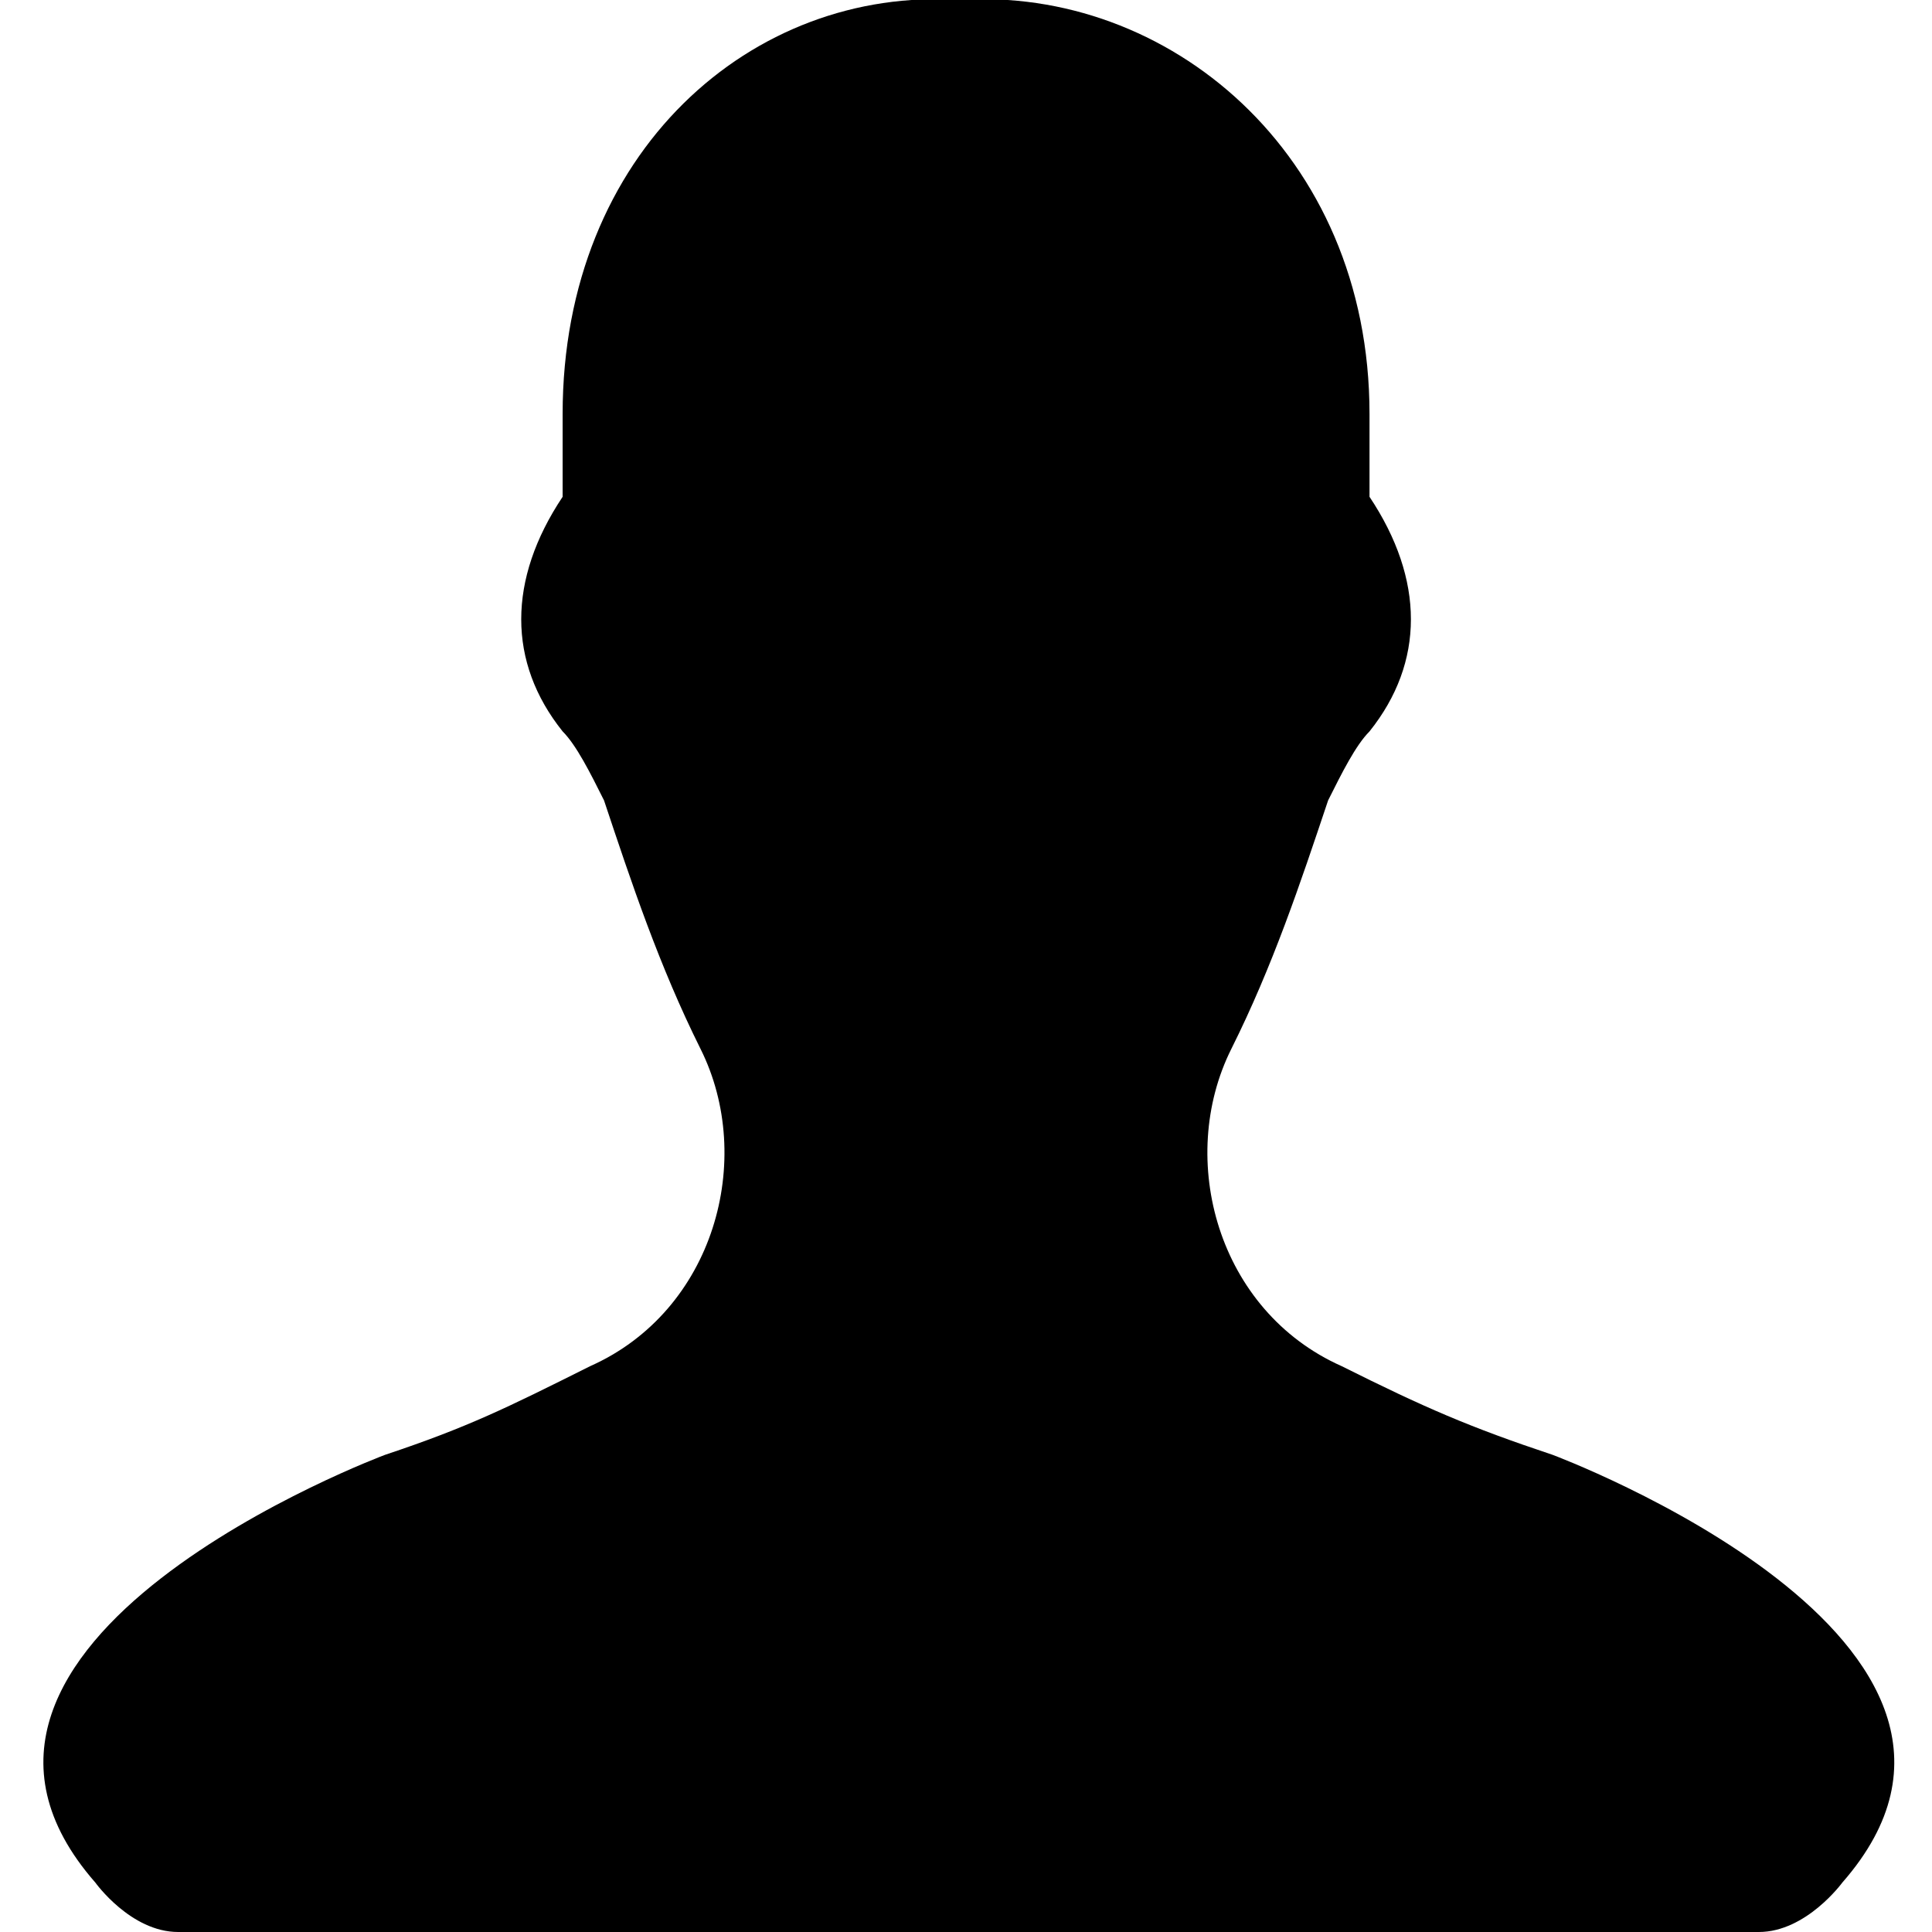
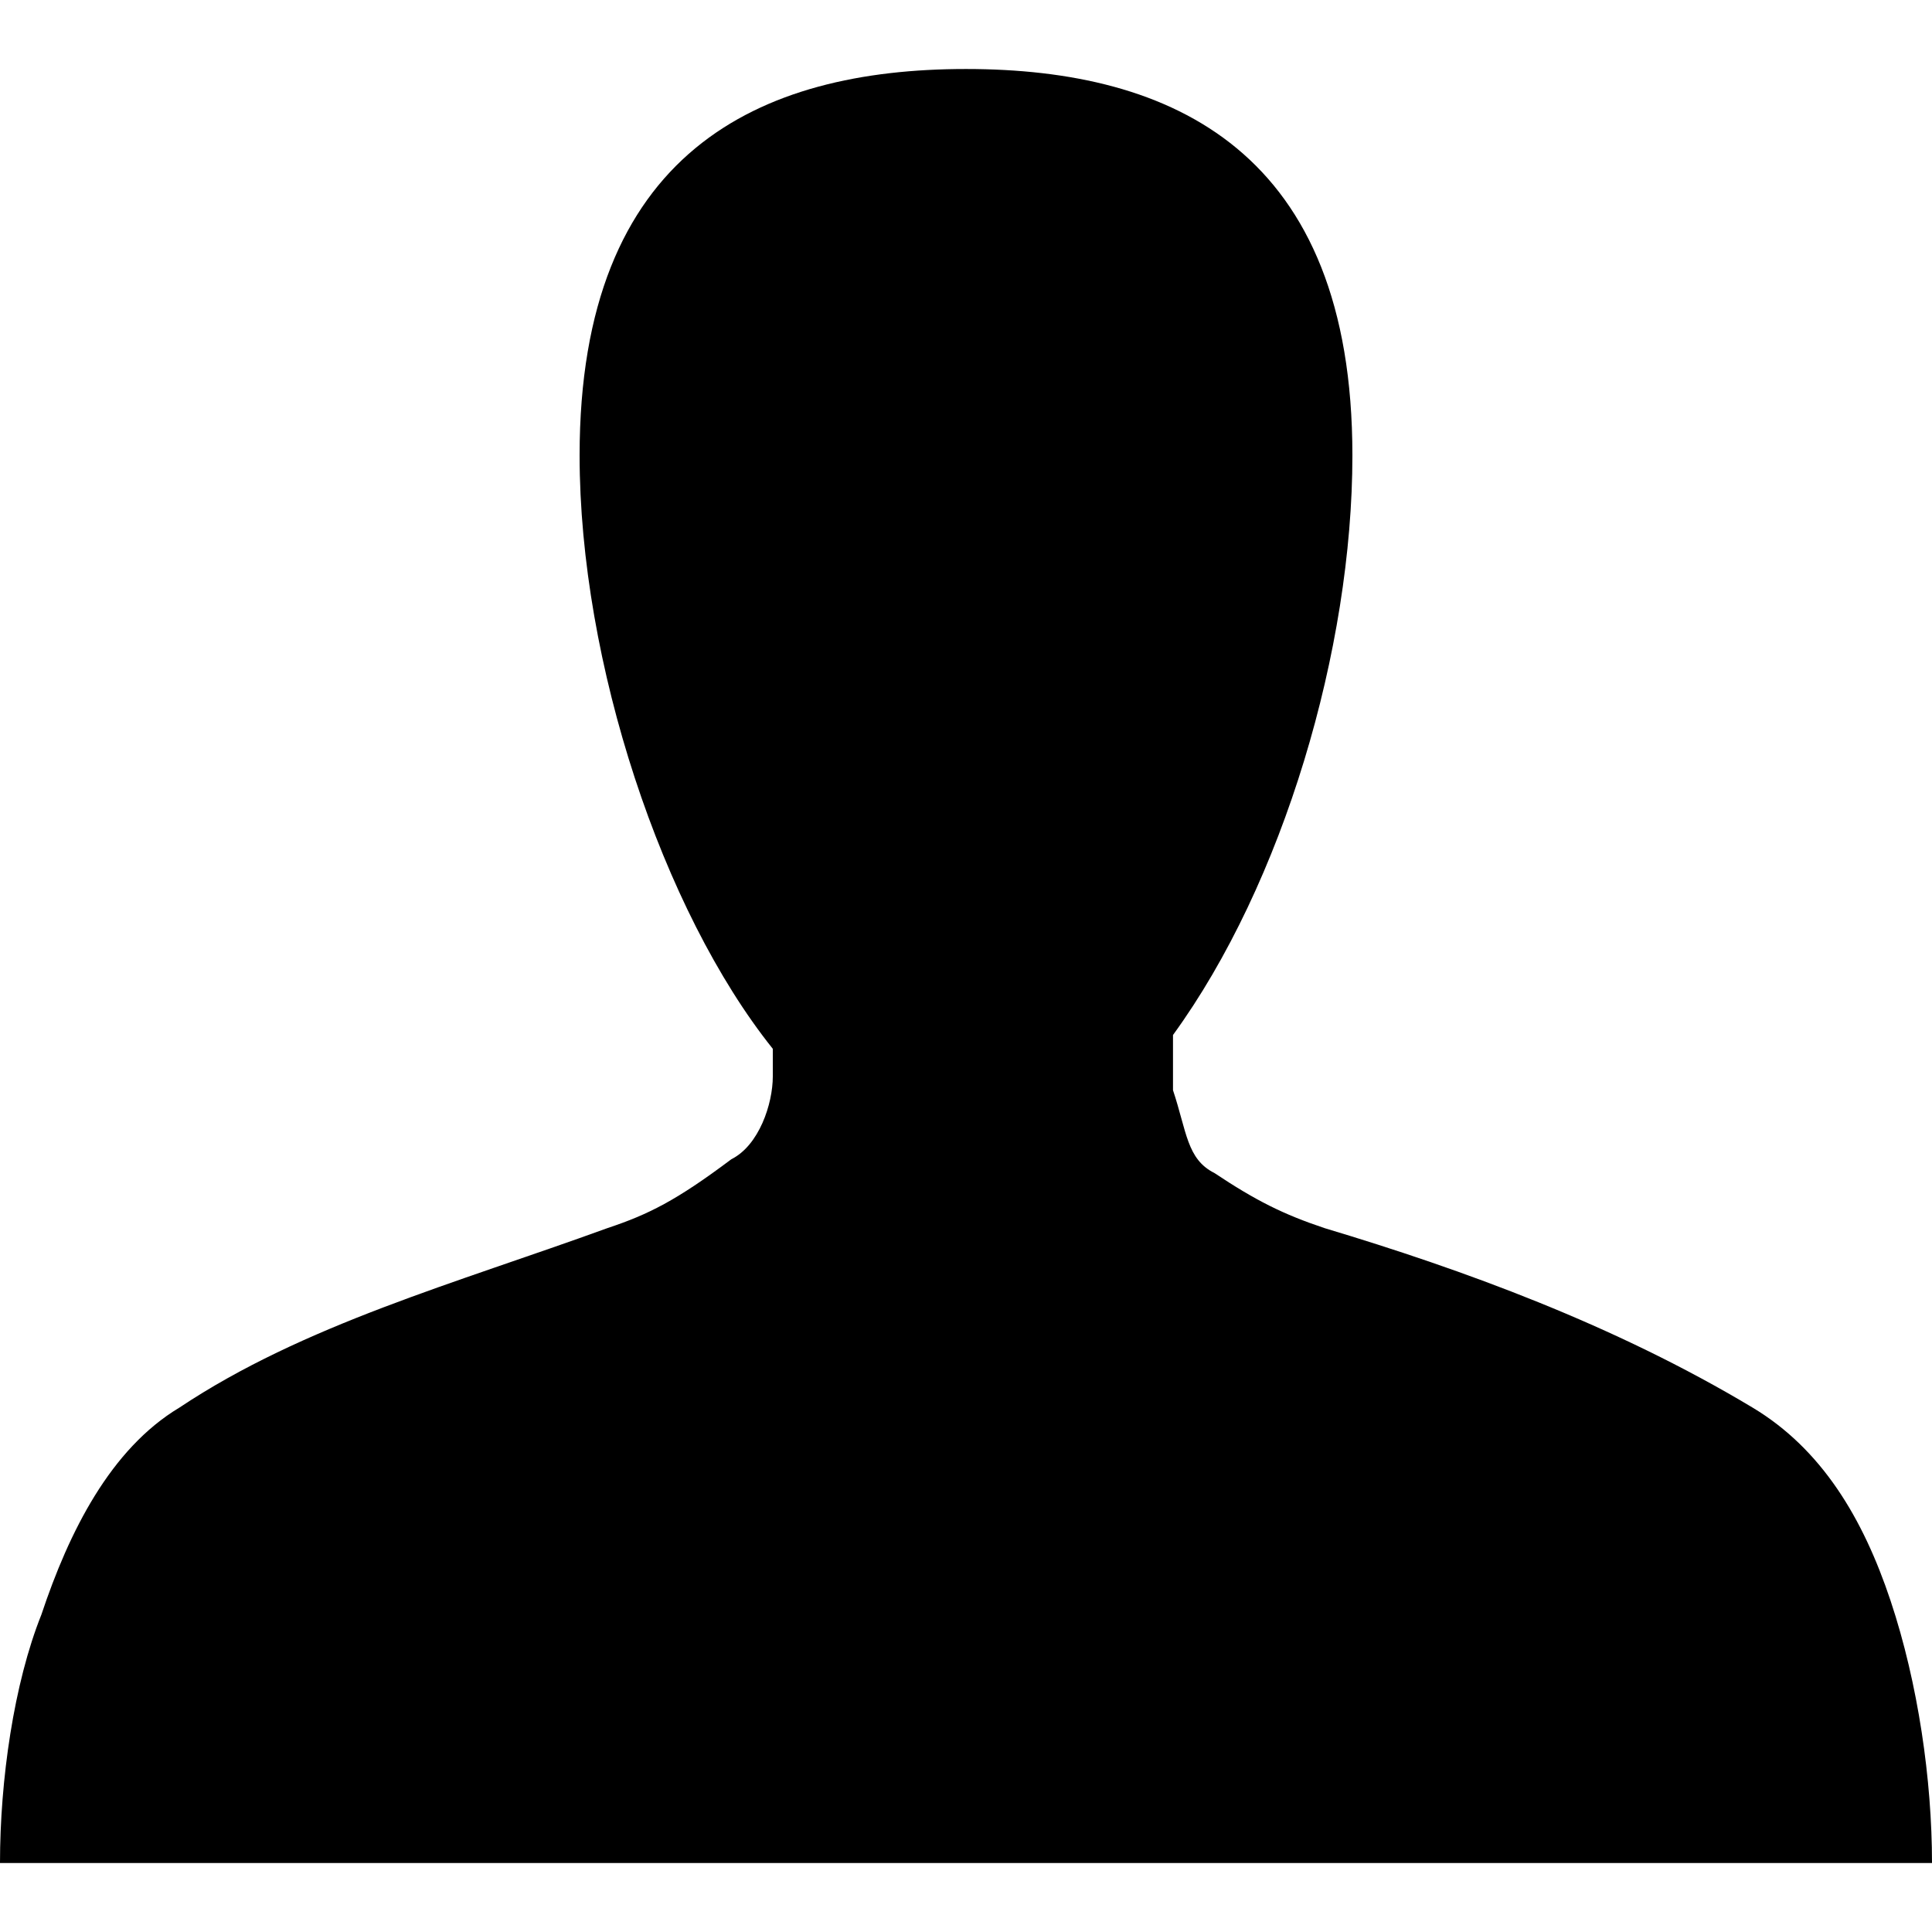
<svg xmlns="http://www.w3.org/2000/svg" version="1.1" id="user" x="0px" y="0px" viewBox="0 0 14 14" style="enable-background:new 0 0 14 14;" xml:space="preserve">
-   <path d="M6.751,14c-2.817,0-5.292,0-5.46,0c-0.344,0-0.6-0.358-0.6-0.358  c-1.531-1.747,2.1-3.1,2.1-3.1c0.6-0.2,0.885-0.342,1.485-0.642  c0.9-0.4,1.2-1.5,0.8-2.3C4.777,7,4.577,6.4,4.377,5.8  c-0.1-0.2-0.2-0.4-0.3-0.5c-0.4-0.5-0.4-1.1,0-1.7c0-0.2,0-0.4,0-0.6  c0-1.9,1.376-3.1,2.876-3c1.5-0.1,2.971,1.1,2.971,3c0,0.2,0,0.4,0,0.6  c0.4,0.6,0.4,1.2,0,1.7c-0.1,0.1-0.2,0.3-0.3,0.5  C9.423,6.4,9.223,7,8.923,7.6C8.523,8.4,8.823,9.5,9.723,9.9  c0.6,0.3,0.927,0.442,1.527,0.642c0,0,3.631,1.353,2.1,3.1  c0,0-0.261,0.358-0.605,0.358c-0.168,0-3.294,0-6.111,0H6.751z" />
+   <path d="M13.7,11.6c-0.2-0.6-0.5-1.1-1-1.4c-1-0.6-2.1-1-3.1-1.3C9.3,8.8,9.1,8.7,8.8,8.5C8.6,8.4,8.6,8.2,8.5,7.9  c0-0.1,0-0.2,0-0.4c0.8-1.1,1.3-2.8,1.3-4.2c0-2.2-1.3-2.8-2.8-2.8c-1.5,0-2.8,0.6-2.8,2.8c0,1.5,0.6,3.3,1.4,4.3c0,0.1,0,0.2,0,0.2  c0,0.2-0.1,0.5-0.3,0.6C4.9,8.7,4.7,8.8,4.4,8.9c-1.1,0.4-2.2,0.7-3.1,1.3c-0.5,0.3-0.8,0.9-1,1.5C0.1,12.2,0,12.9,0,13.5h7h7  C14,12.9,13.9,12.2,13.7,11.6z" />
</svg>
